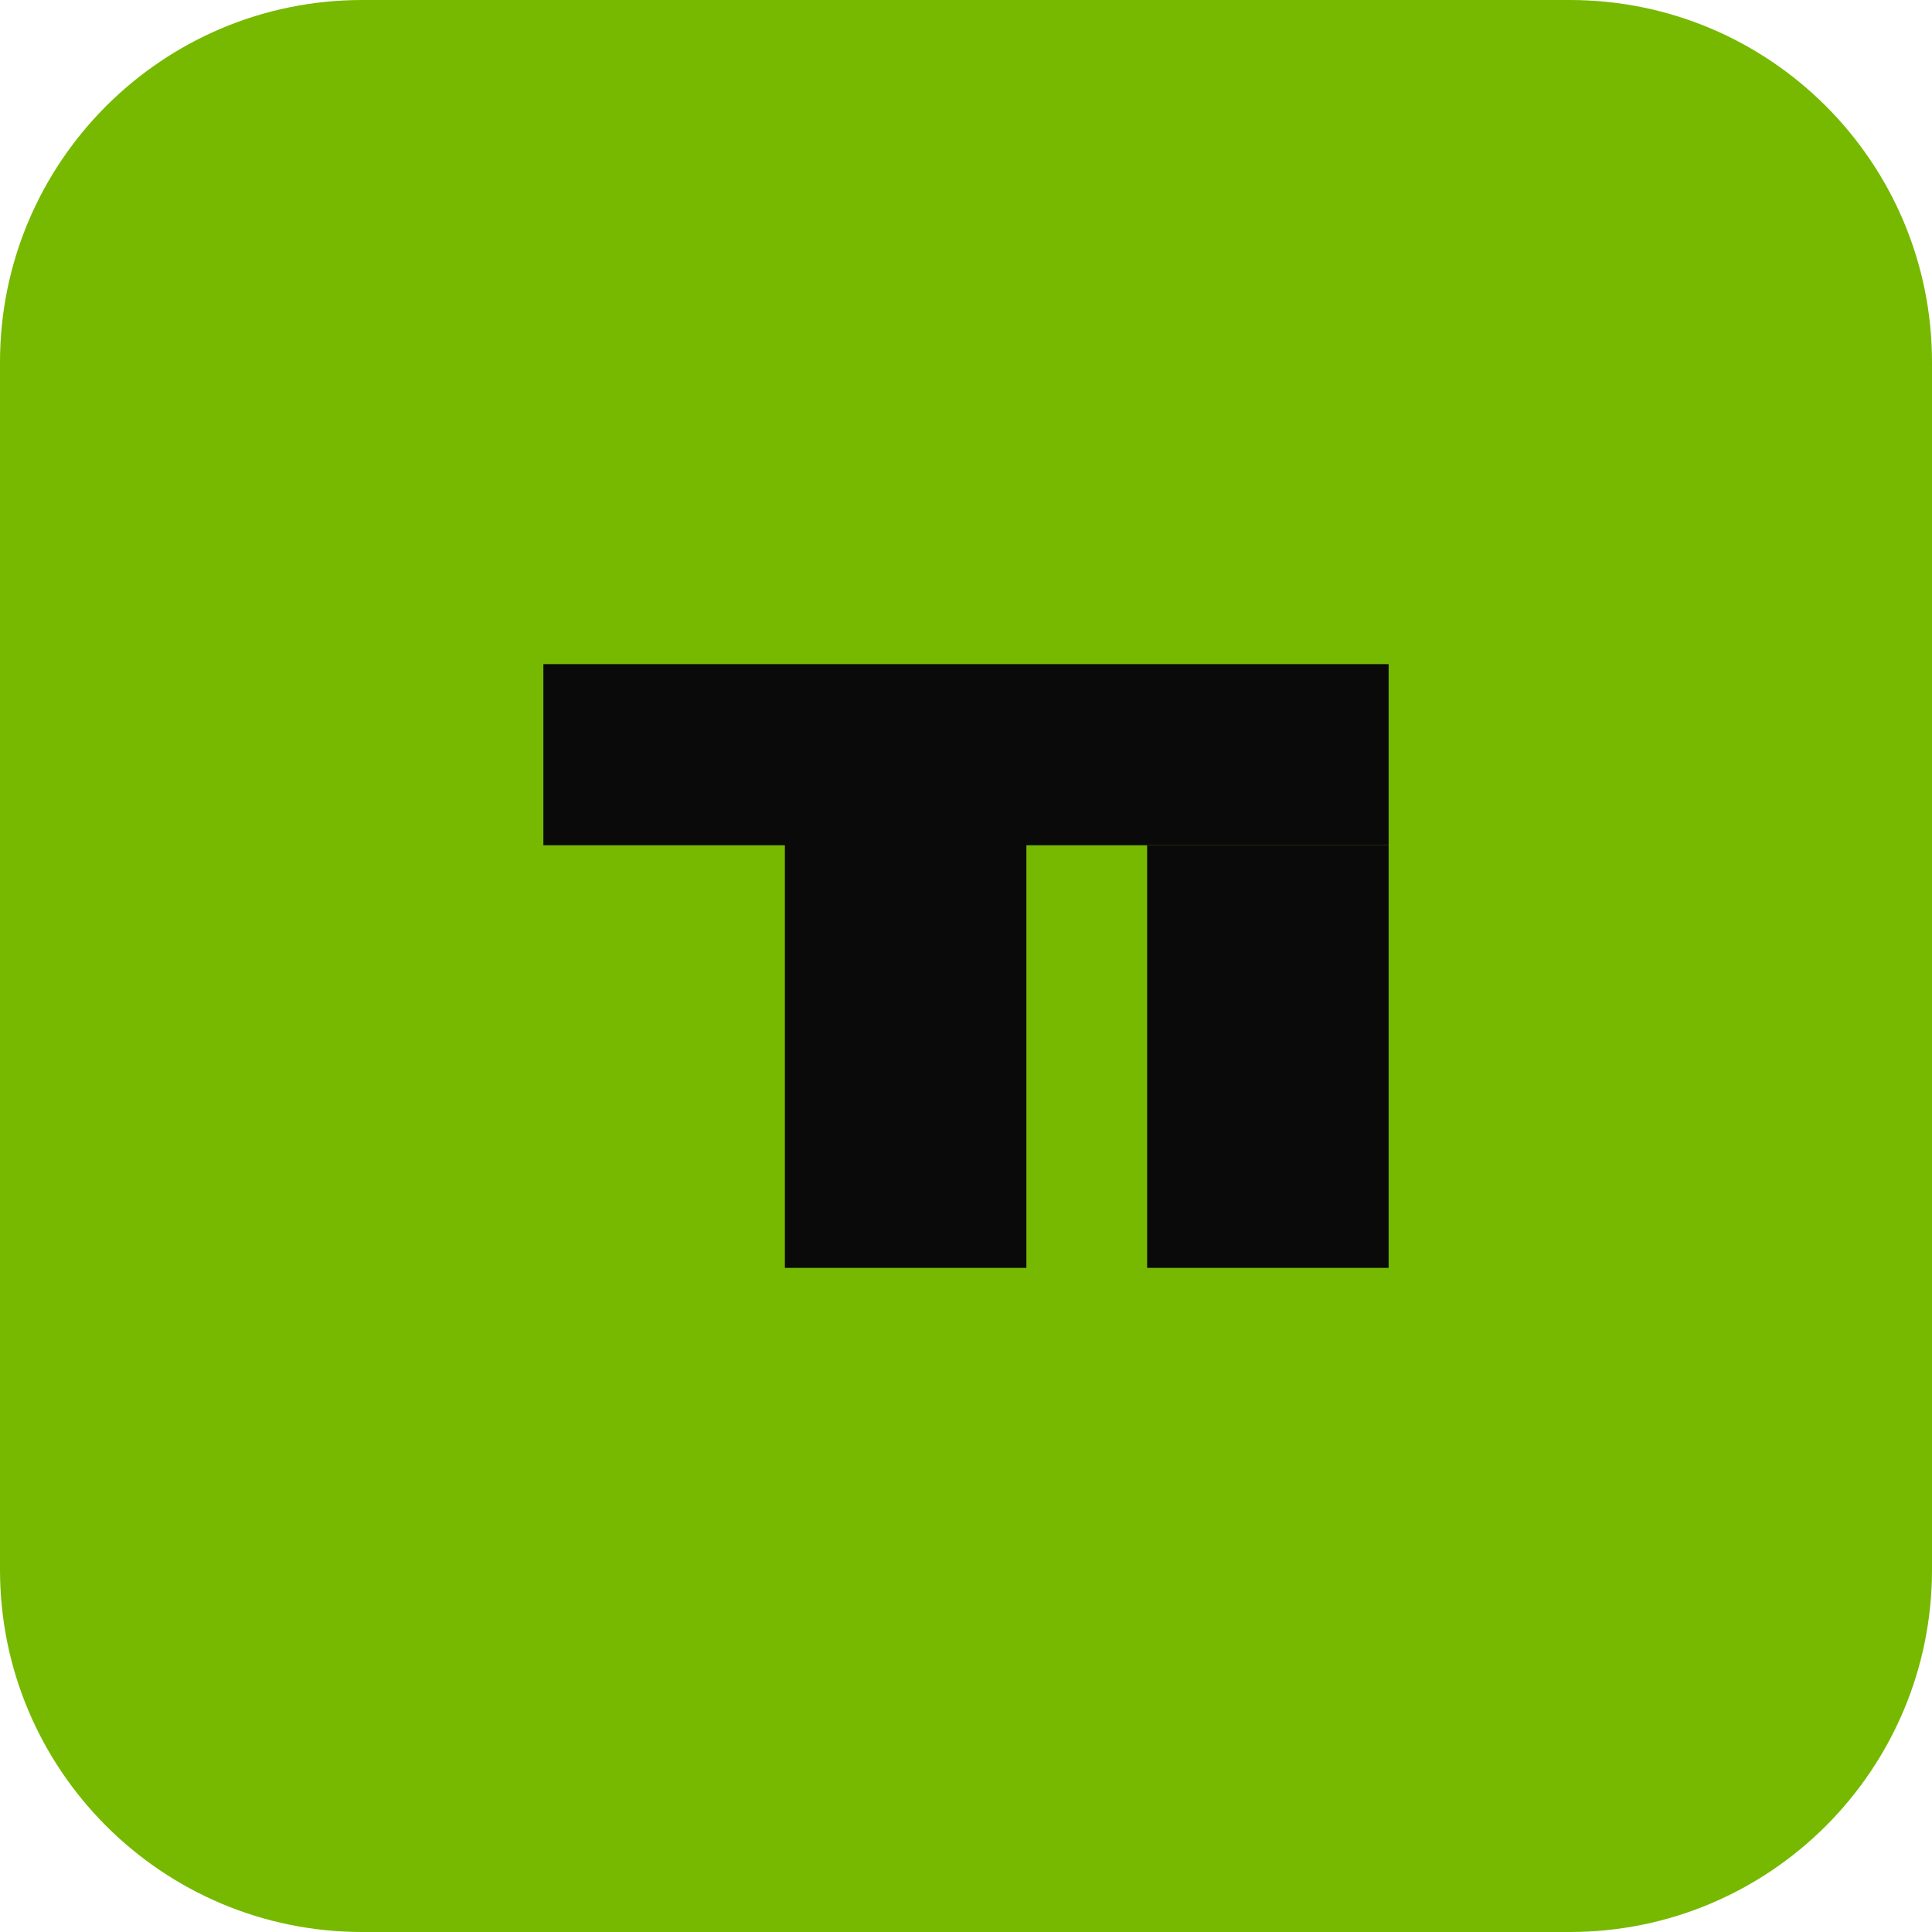
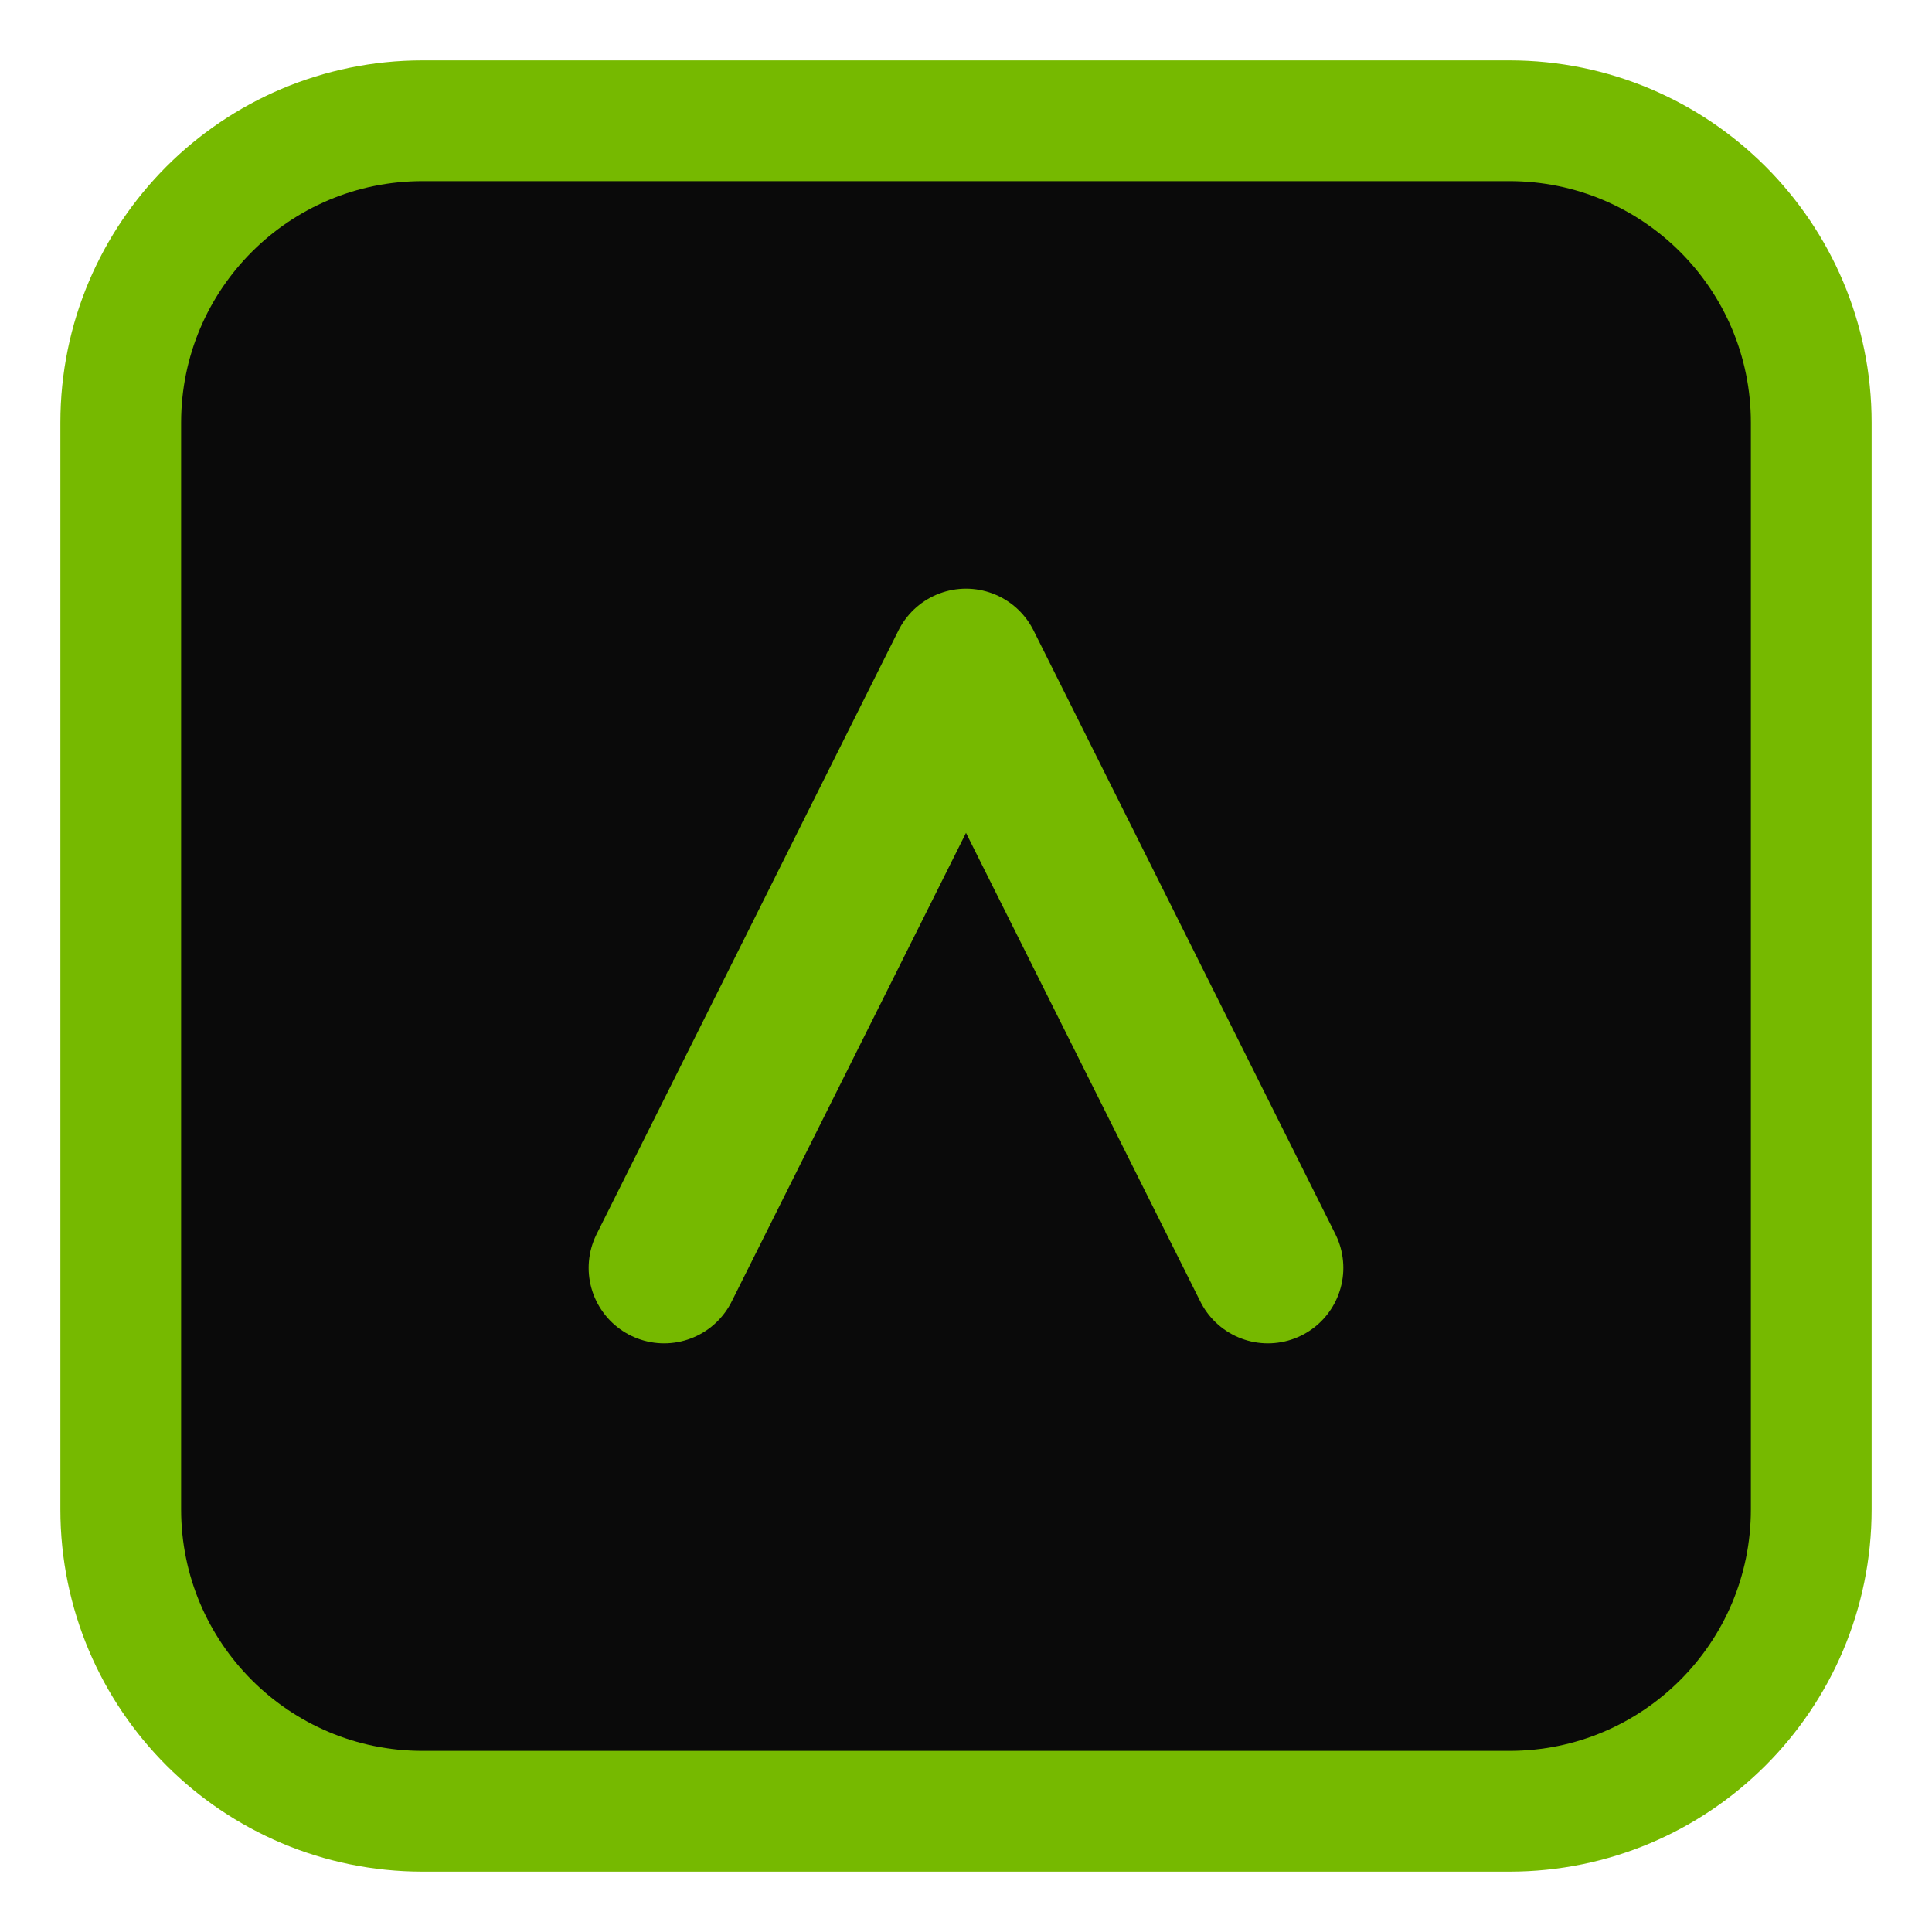
<svg xmlns="http://www.w3.org/2000/svg" width="64" height="64" viewBox="0 0 64 64" role="img" aria-label="TechIndex">
-   <rect width="64" height="64" rx="12" fill="#76B900" />
-   <path d="M18 22h28v6H34v14h-8V28H18z" fill="#0a0a0a" />
-   <path d="M38 28h8v14h-8z" fill="#0a0a0a" />
+   <rect x="4" y="4" width="56" height="56" rx="10" fill="#0a0a0a" stroke="#76B900" stroke-width="4" />
+   <path d="M22 42l10-20 10 20" fill="none" stroke="#76B900" stroke-width="5" stroke-linecap="round" stroke-linejoin="round" />
</svg>
